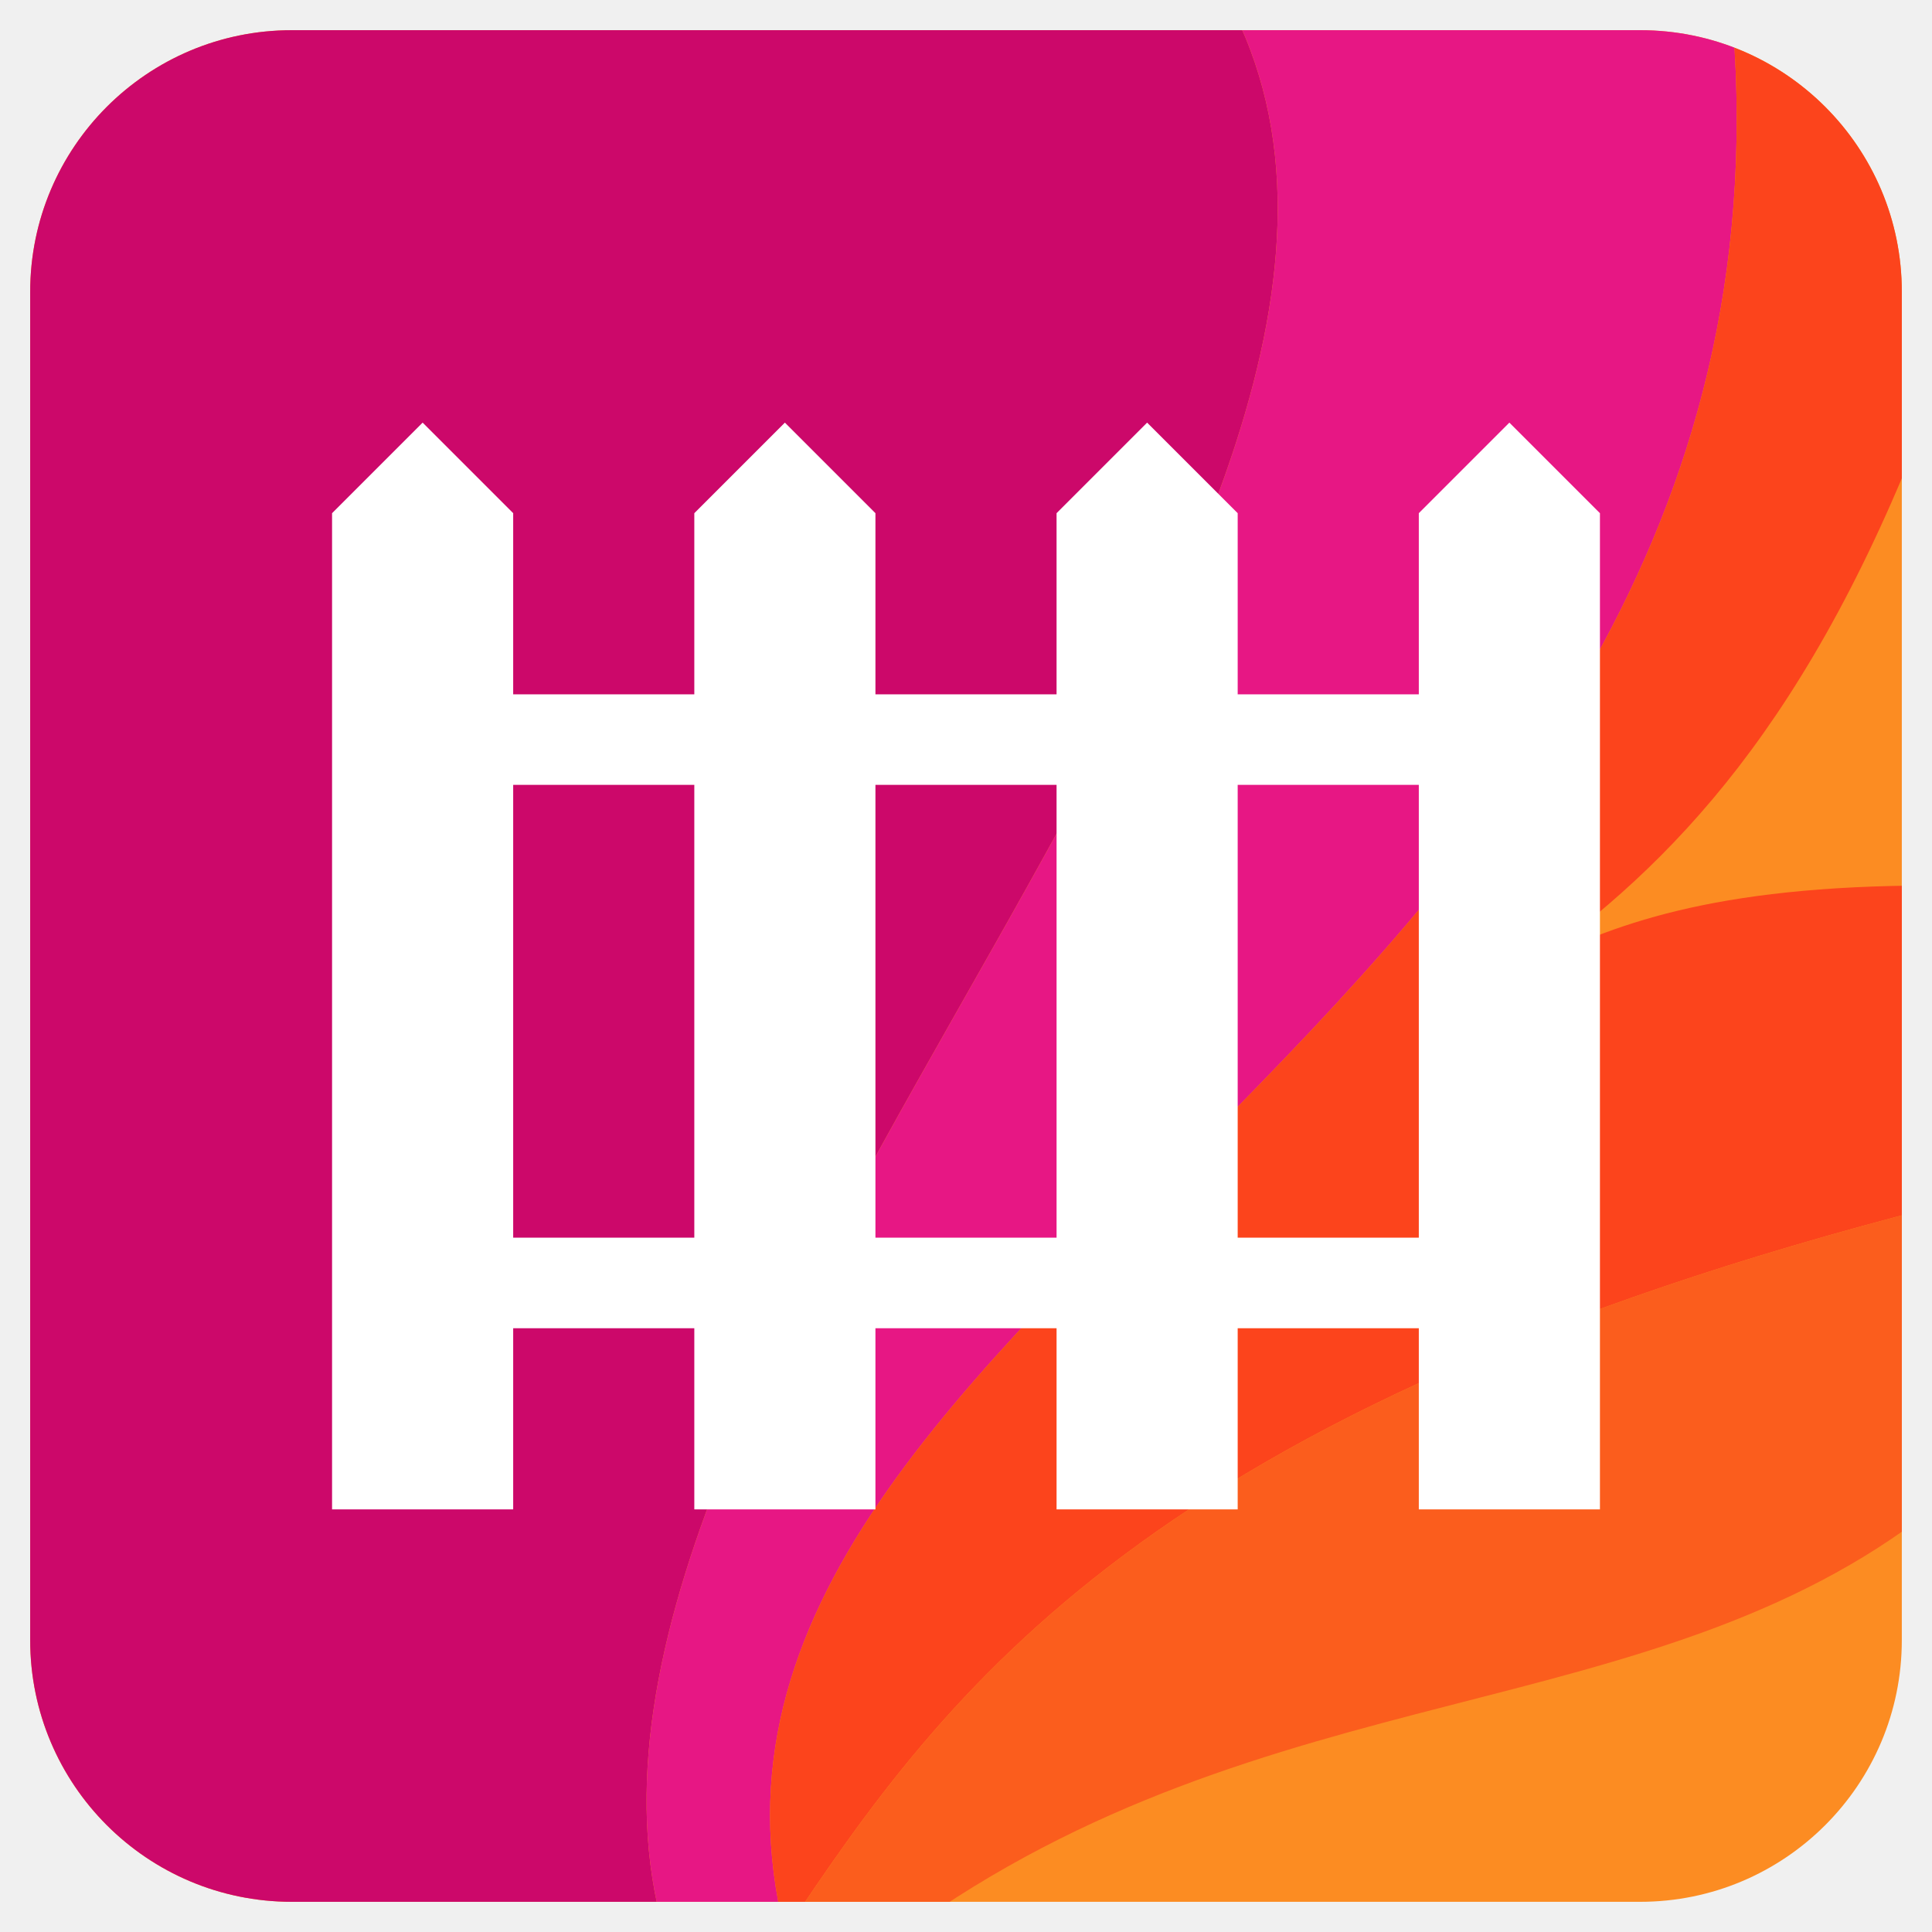
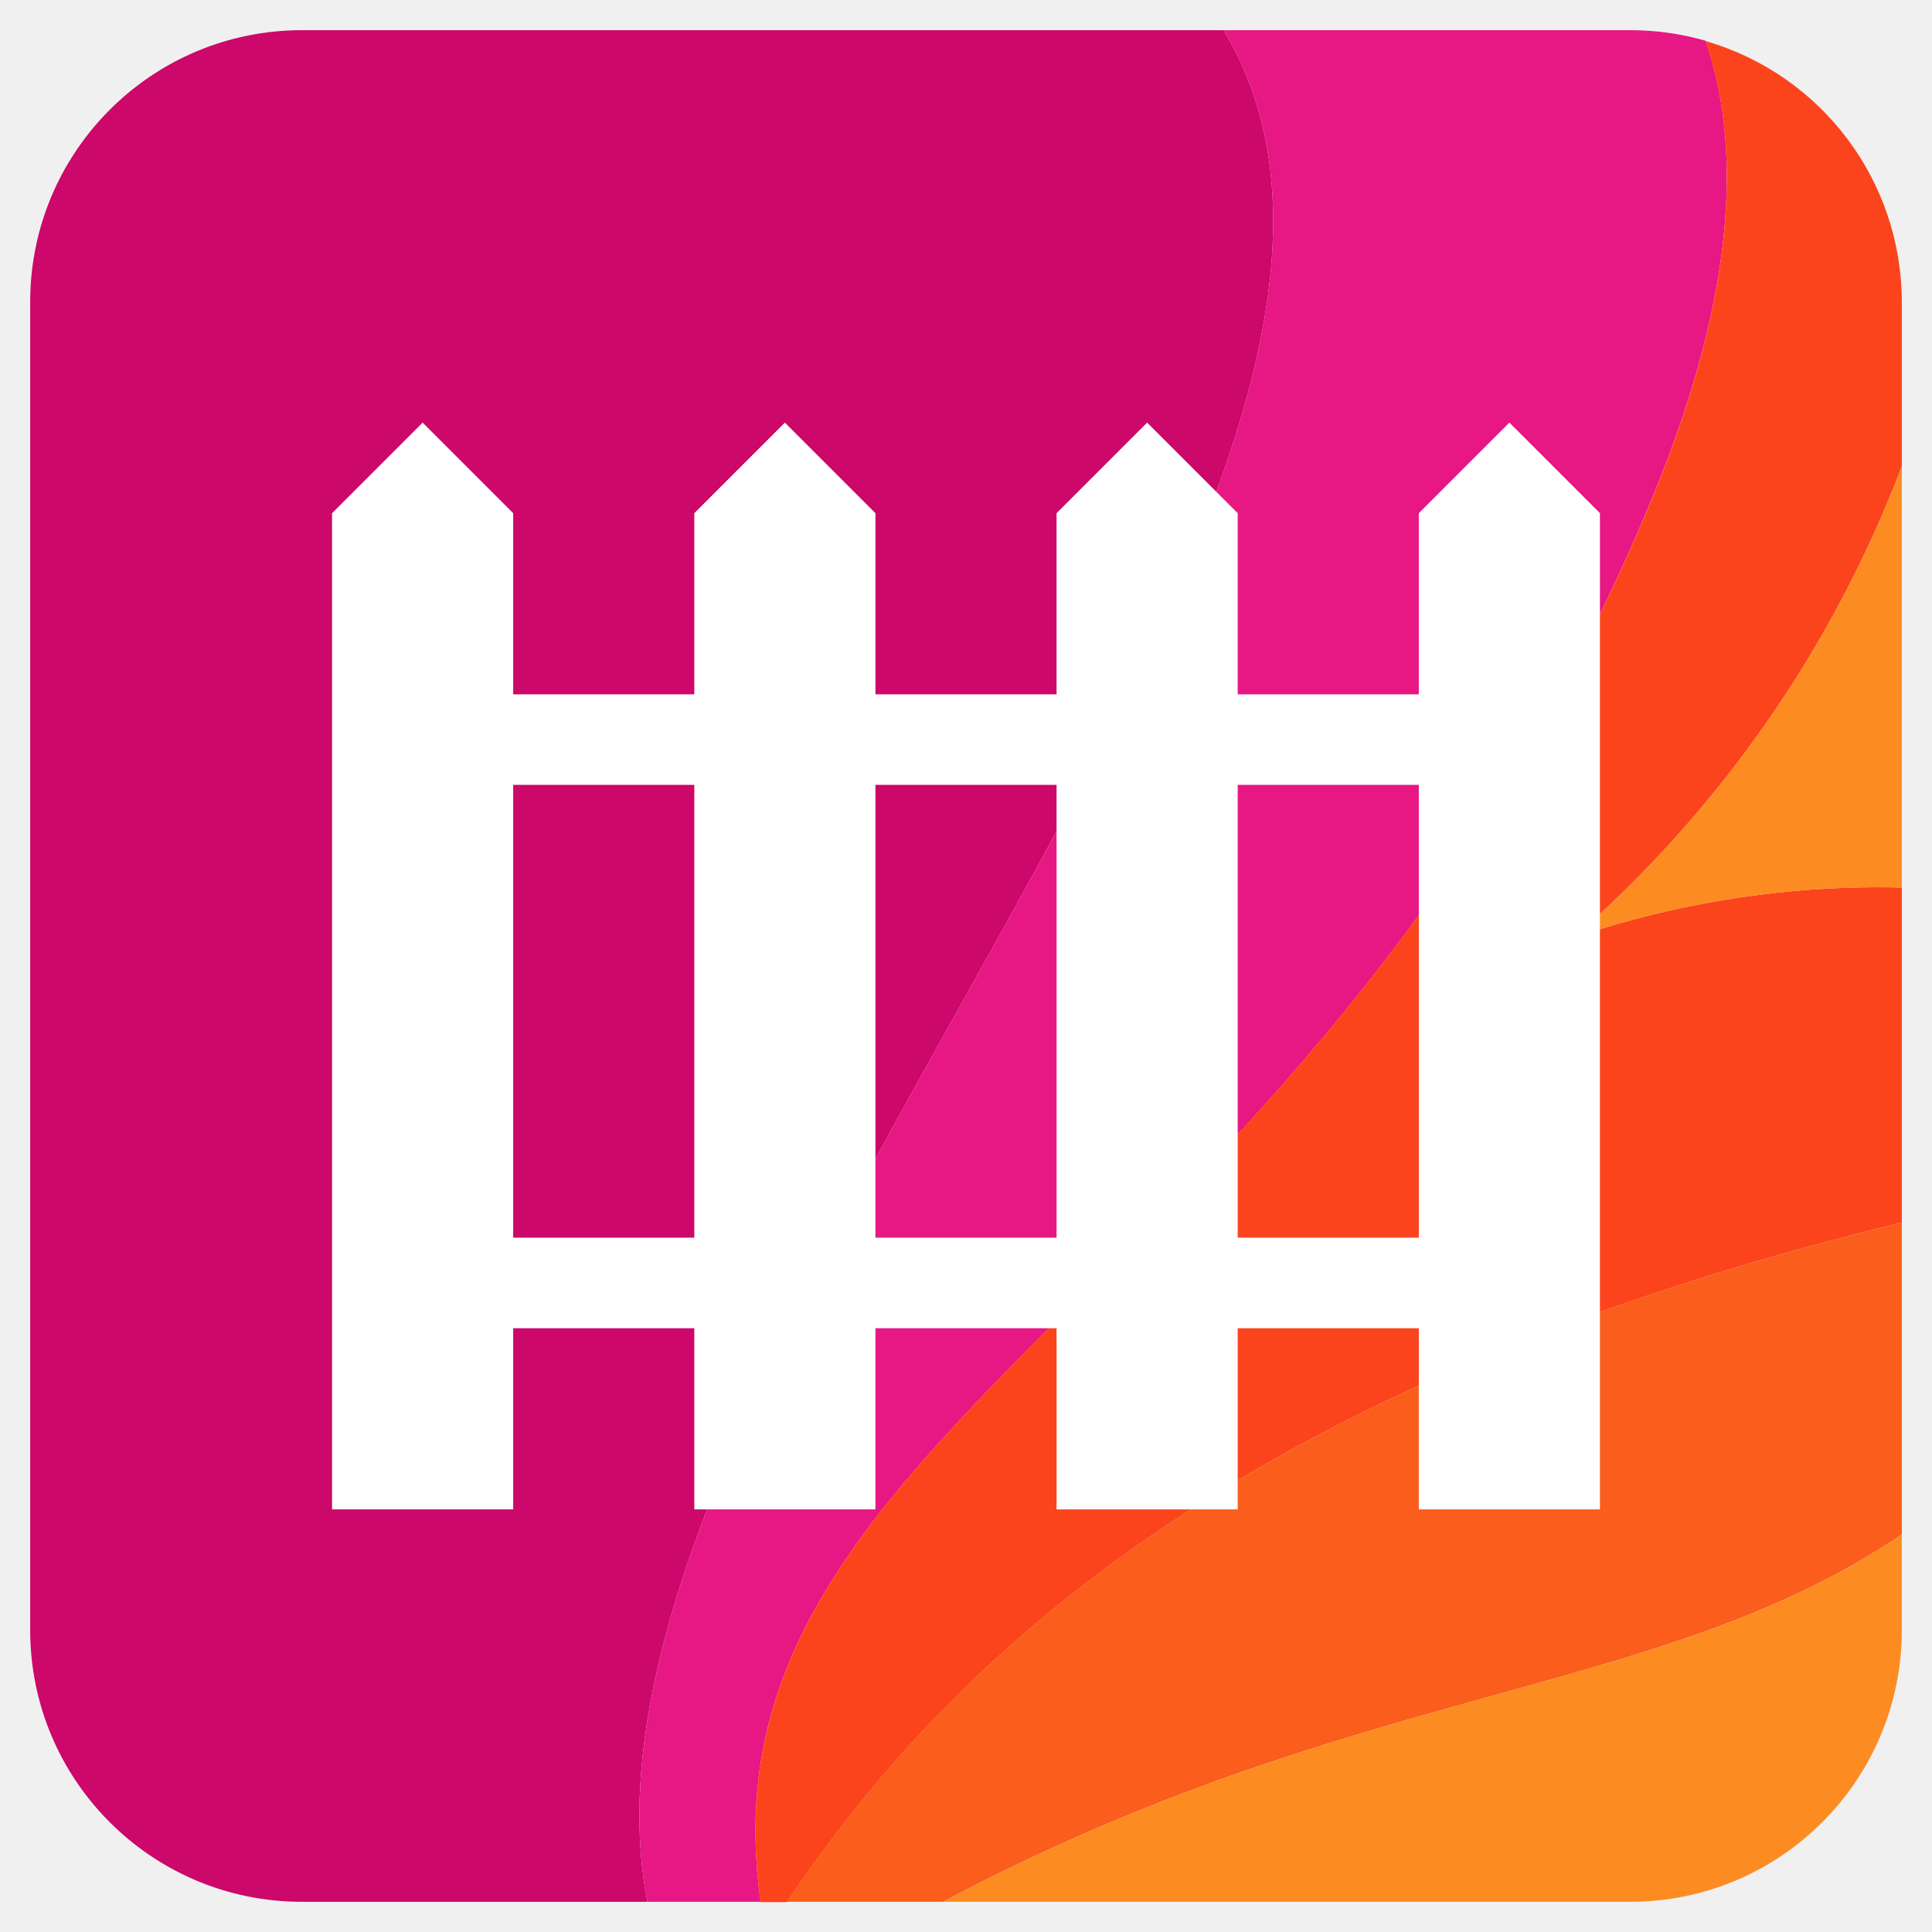
- <svg xmlns="http://www.w3.org/2000/svg" xmlns:xlink="http://www.w3.org/1999/xlink" viewBox="0 0 96 96" height="96" width="96">
+ <svg xmlns="http://www.w3.org/2000/svg" id="Layer_1" data-name="Layer 1" viewBox="0 0 128 128" width="128" height="128">
  <defs>
-     <clipPath id="c">
-       <rect x="1.5" y="1.5" width="93" height="93" rx="13" ry="13" />
-     </clipPath>
-     <path id="a" d="m0 25.5 4.5-4.5 4.5 4.5v49.5h-9z" />
-     <rect id="b" x="17" width="62" height="4.5" />
+     <style>
+       .cls-5{fill:#fc8c22}
+     </style>
  </defs>
-   <g clip-path="url(#c)" stroke-width="0">
-     <rect width="96" height="96" fill="#fc8c22" />
-     <path d="m33 96c-8-28 42-70 28-96h-61v96z" fill="#cc086a" />
-     <path d="m33 96c-8-28 42-70 28-96h25c5 51-55 64-47 96z" fill="#e71784" />
-     <path d="m39 96c8-12 18-26 57-36v-16c-11 0-16 2-20 4 7-5 14-12 20-28v-20h-10c5 51-55 64-47 96z" fill="#fc441c" />
-     <path d="m39 96c8-12 18-26 57-36v15c-14 11-33 8-51 21z" fill="#fb5d1d" />
-     <g fill="#fff">
-       <use x="16.5" xlink:href="#a" />
-       <use x="34.5" xlink:href="#a" />
-       <use x="52.5" xlink:href="#a" />
-       <use x="70.5" xlink:href="#a" />
-       <use y="34.5" xlink:href="#b" />
-       <use y="61.5" xlink:href="#b" />
-     </g>
-   </g>
+   <path d="M81.07 2H20A18 18 0 0 0 2 20v88a18 18 0 0 0 18 18h22.89C36 90.63 99.2 32.07 81.07 2z" fill="#cc086a" />
+   <path d="M109.46 33c5.87-14.19 5.76-23.84 3.54-30.3a17.93 17.93 0 0 0-5-.7H81.07C99.2 32.07 36 90.63 42.89 126h7.51c-4.58-31.75 37.1-39.91 59.06-93z" fill="#e71784" />
+   <path d="M126 81V58.8a62.57 62.57 0 0 0-21.75 3.33A78.44 78.44 0 0 0 126 30.9V20a18 18 0 0 0-13-17.28c2.22 6.46 2.33 16.11-3.54 30.3-22 53.07-63.64 61.23-59.06 93h1.73C62.42 110.77 81.07 91.92 126 81z" fill="#fc441c" />
+   <path d="M52.13 126h10.34c27.31-14.47 47.05-13.44 63.12-24.06l.41-.3V81c-44.93 10.92-63.58 29.77-73.87 45z" fill="#fb5d1d" />
+   <path class="cls-5" d="M104.25 62.13A62.57 62.57 0 0 1 126 58.8V30.9a78.44 78.44 0 0 1-21.75 31.23zM62.47 126H108a18 18 0 0 0 18-18v-6.36l-.41.3c-16.07 10.62-35.81 9.59-63.12 24.06z" />
+   <path d="M100 28l-6 6v12H82V34l-6-6-6 6v12H58V34l-6-6-6 6v12H34V34l-6-6-6 6v66h12V88h12v12h12V88h12v12h12V88h12v12h12V34zM34 82V52h12v30zm24 0V52h12v30zm24 0V52h12v30z" fill="#fff" />
</svg>
